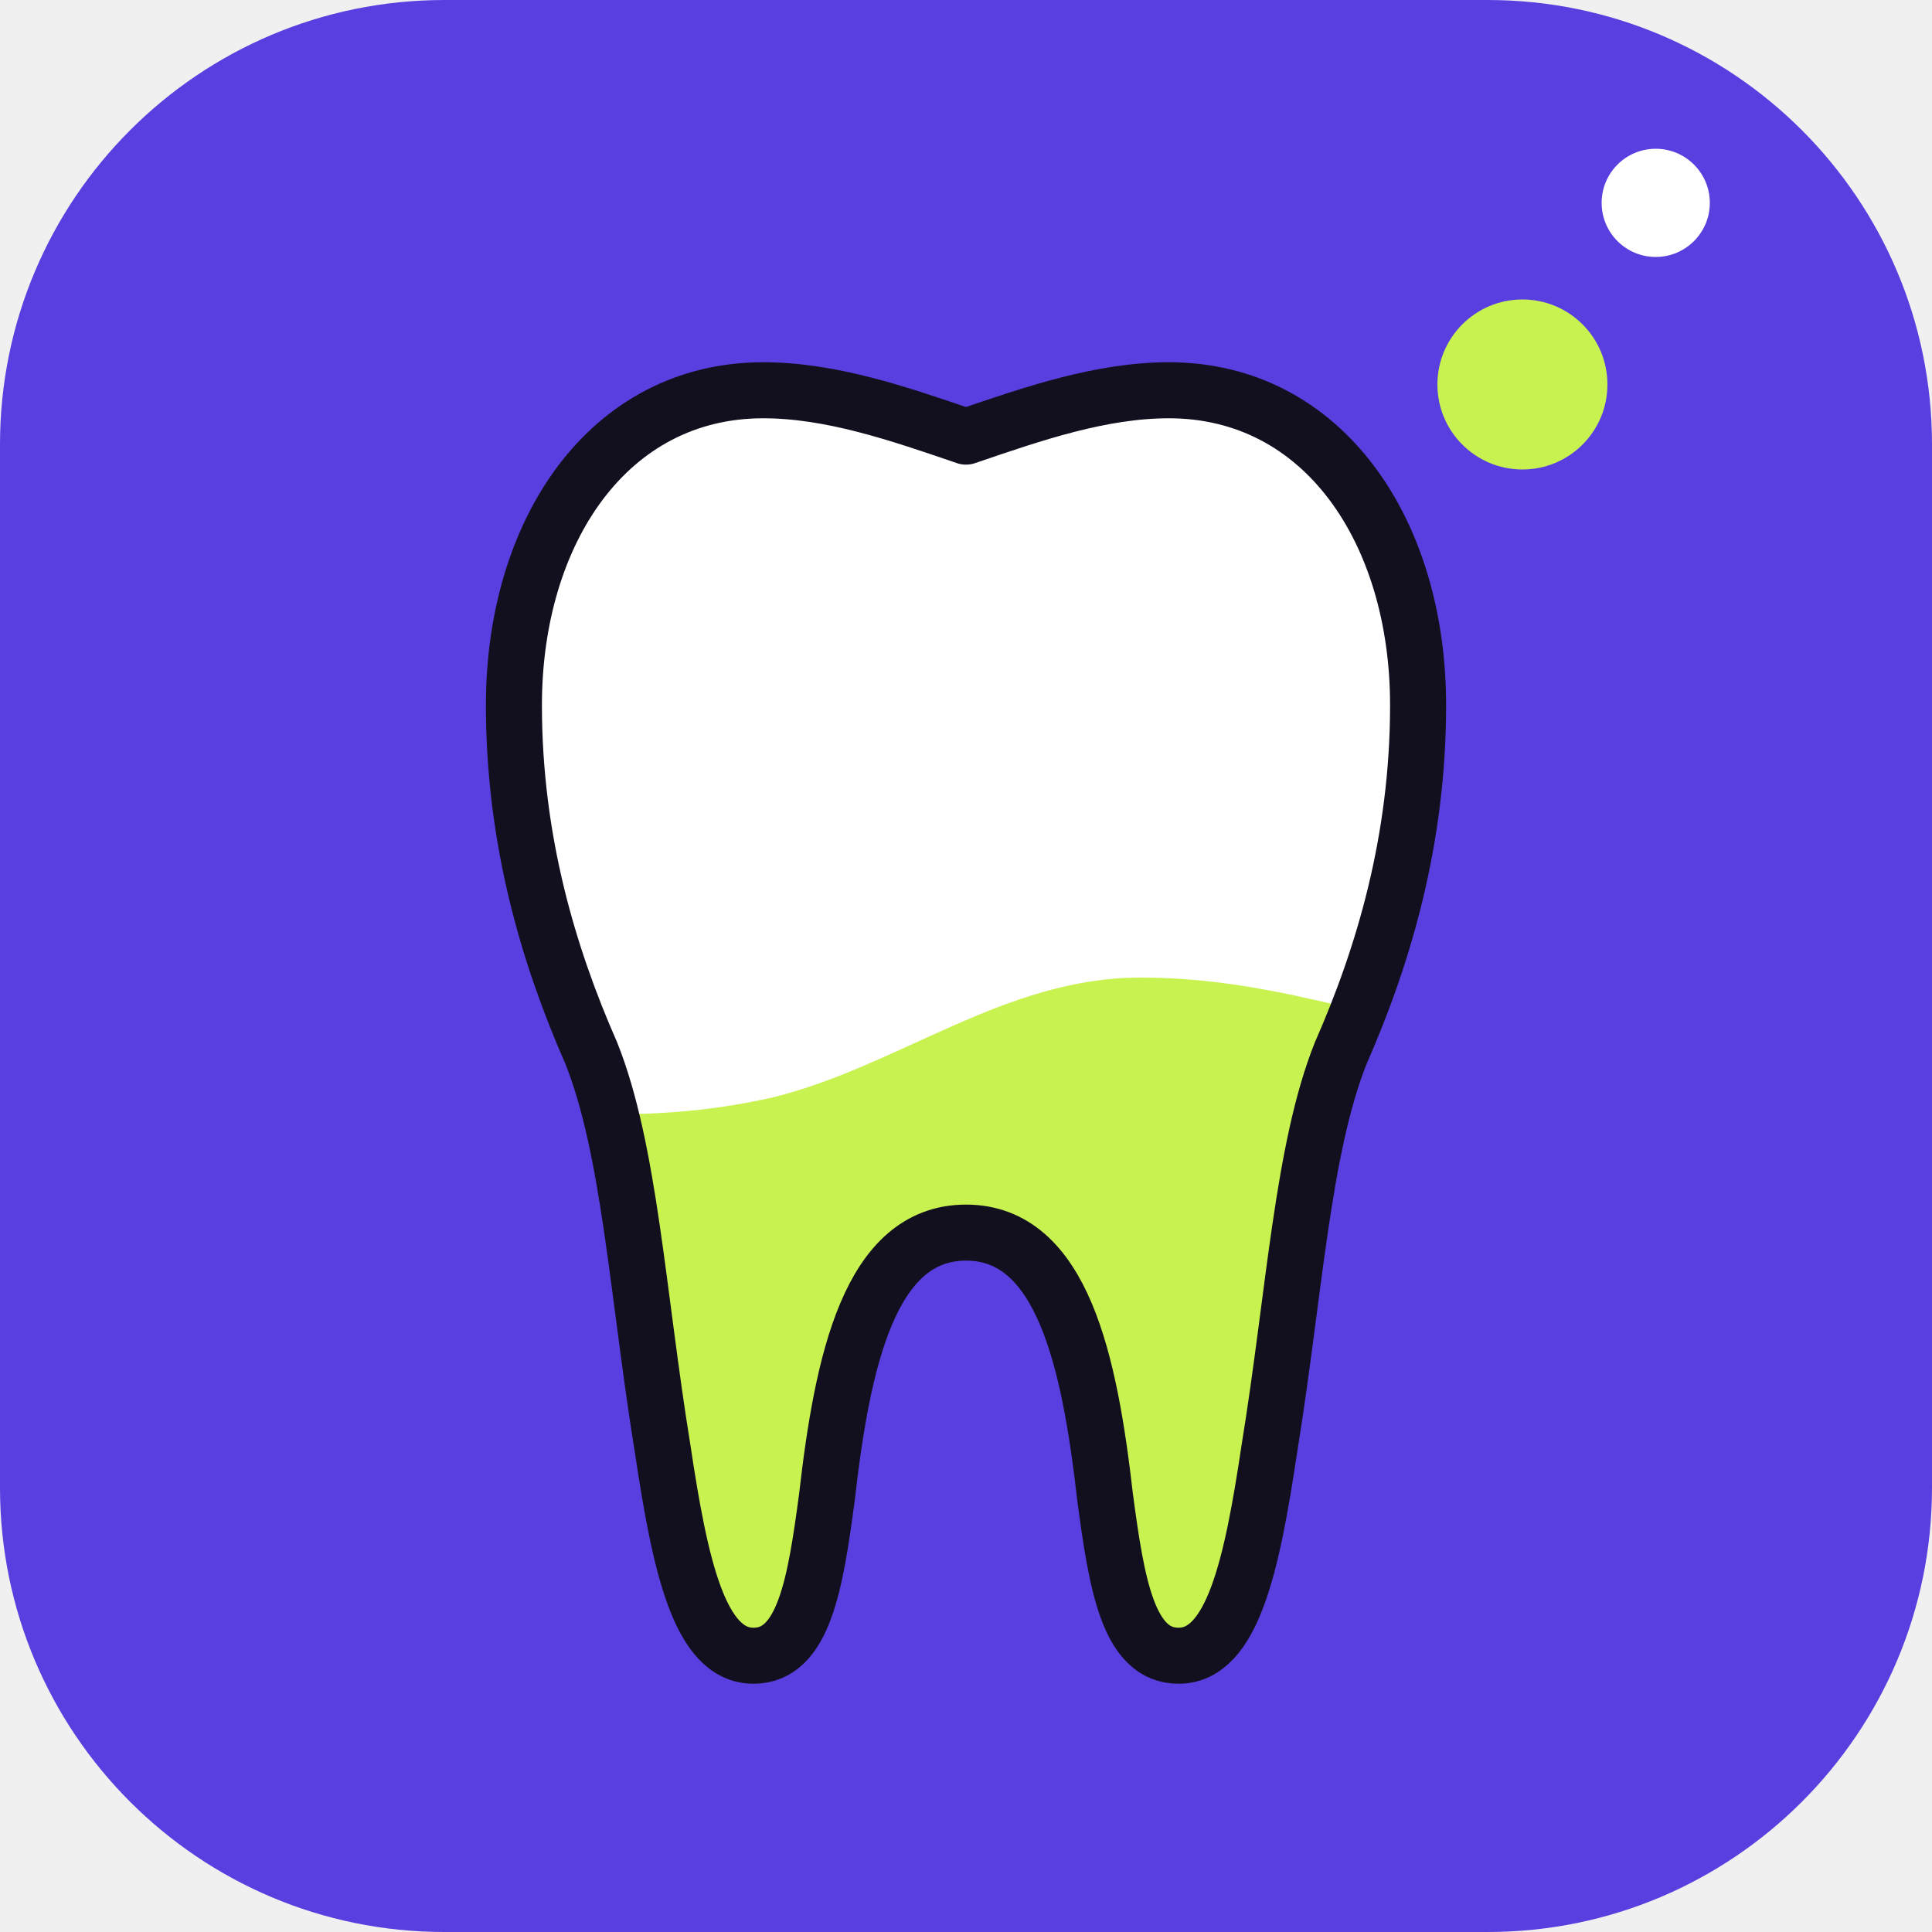
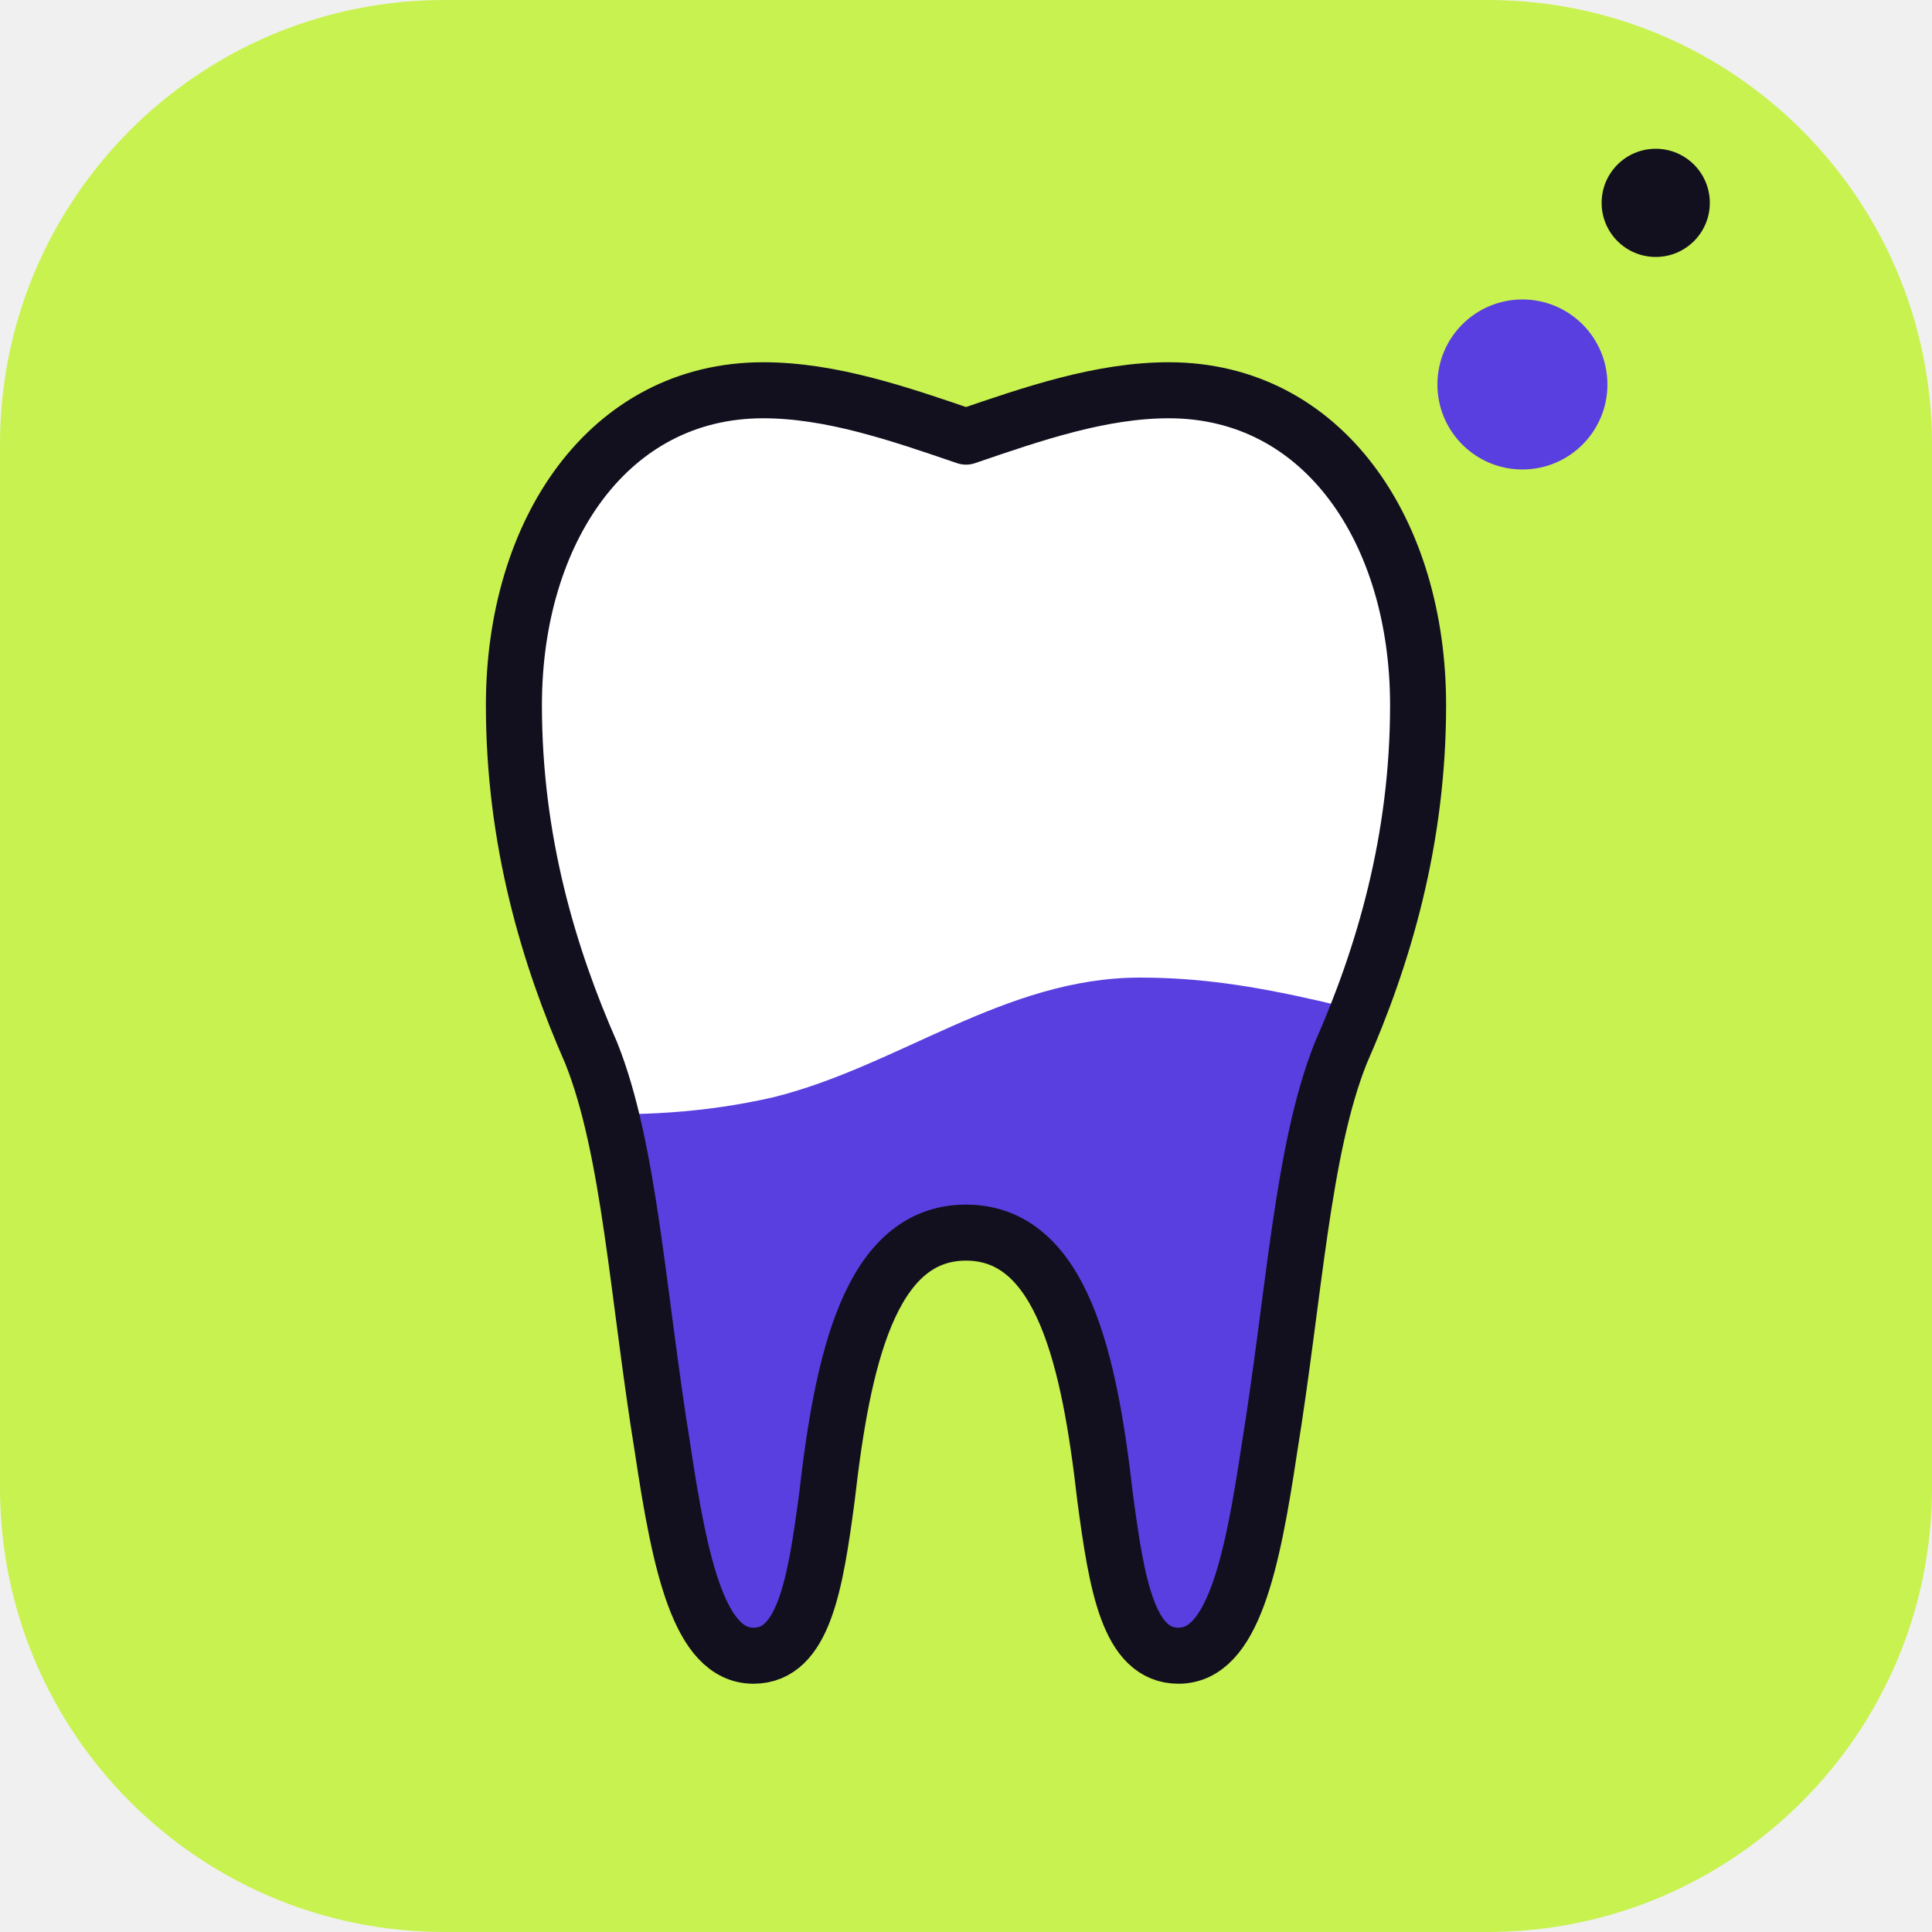
<svg xmlns="http://www.w3.org/2000/svg" viewBox="0 0 100 100" width="100" height="100" role="img" aria-label="OdontoLab">
  <g transform="translate(0.00 0.00) scale(1)">
    <defs>
-       <clipPath id="ol-violeta-dente">
+       <clipPath id="ol-lima-dente">
        <path d="M50 22.6C46.5 21.4 43 20.2 39.5 20.2C31.5 20.2 26.6 27.5 26.6 36.5C26.6 43.5 28.4 49.5 30.6 54.5C32.6 59.5 33 67 34.3 75C35.2 81 36.2 85.7 39 85.7C41.6 85.7 42.2 82 42.8 77.5C43.6 70.5 45 63.8 50 63.8C55 63.8 56.4 70.5 57.2 77.5C57.8 82 58.4 85.7 61 85.7C63.8 85.7 64.8 81 65.7 75C67 67 67.4 59.5 69.4 54.5C71.6 49.5 73.4 43.5 73.4 36.5C73.4 27.5 68.5 20.2 60.5 20.2C57 20.2 53.5 21.4 50 22.6Z" />
      </clipPath>
    </defs>
-     <rect width="100" height="100" rx="23" fill="#5A3FE0" />
+     <rect width="100" height="100" rx="23" fill="#C8F250" />
    <path d="M50 22.6C46.5 21.4 43 20.2 39.5 20.2C31.5 20.2 26.6 27.5 26.6 36.5C26.6 43.5 28.4 49.5 30.6 54.5C32.6 59.5 33 67 34.3 75C35.2 81 36.2 85.7 39 85.7C41.6 85.7 42.2 82 42.8 77.5C43.6 70.5 45 63.8 50 63.8C55 63.8 56.4 70.5 57.2 77.5C57.8 82 58.4 85.7 61 85.7C63.8 85.7 64.8 81 65.7 75C67 67 67.4 59.5 69.4 54.5C71.6 49.5 73.4 43.5 73.4 36.5C73.4 27.5 68.5 20.2 60.5 20.2C57 20.2 53.5 21.4 50 22.6Z" fill="#FFFFFF" />
-     <path d="M18 56C26 57.6 33 58.4 40 56.8C46.5 55.2 52 50.6 59 50.6C65 50.6 70 52.2 82 55.4V96H18Z" fill="#C8F250" clip-path="url(#ol-violeta-dente)" />
+     <path d="M18 56C26 57.6 33 58.4 40 56.8C46.5 55.2 52 50.6 59 50.6C65 50.6 70 52.2 82 55.4V96H18Z" fill="#5A3FE0" clip-path="url(#ol-lima-dente)" />
    <path d="M50 22.6C46.5 21.4 43 20.2 39.5 20.2C31.5 20.2 26.6 27.5 26.6 36.5C26.6 43.5 28.4 49.5 30.6 54.5C32.6 59.5 33 67 34.3 75C35.2 81 36.2 85.7 39 85.7C41.6 85.7 42.2 82 42.8 77.5C43.6 70.5 45 63.8 50 63.8C55 63.8 56.4 70.5 57.2 77.5C57.8 82 58.4 85.7 61 85.7C63.8 85.7 64.8 81 65.7 75C67 67 67.4 59.5 69.4 54.5C71.6 49.5 73.4 43.5 73.4 36.5C73.4 27.5 68.5 20.2 60.5 20.2C57 20.2 53.5 21.4 50 22.6Z" fill="none" stroke="#12101F" stroke-width="2.9" stroke-linejoin="round" />
-     <circle cx="78.8" cy="19.9" r="4.4" fill="#C8F250" />
-     <circle cx="85.7" cy="10.5" r="2.8" fill="#FFFFFF" />
+     <circle cx="78.8" cy="19.9" r="4.4" fill="#5A3FE0" />
+     <circle cx="85.7" cy="10.5" r="2.8" fill="#12101F" />
  </g>
</svg>
